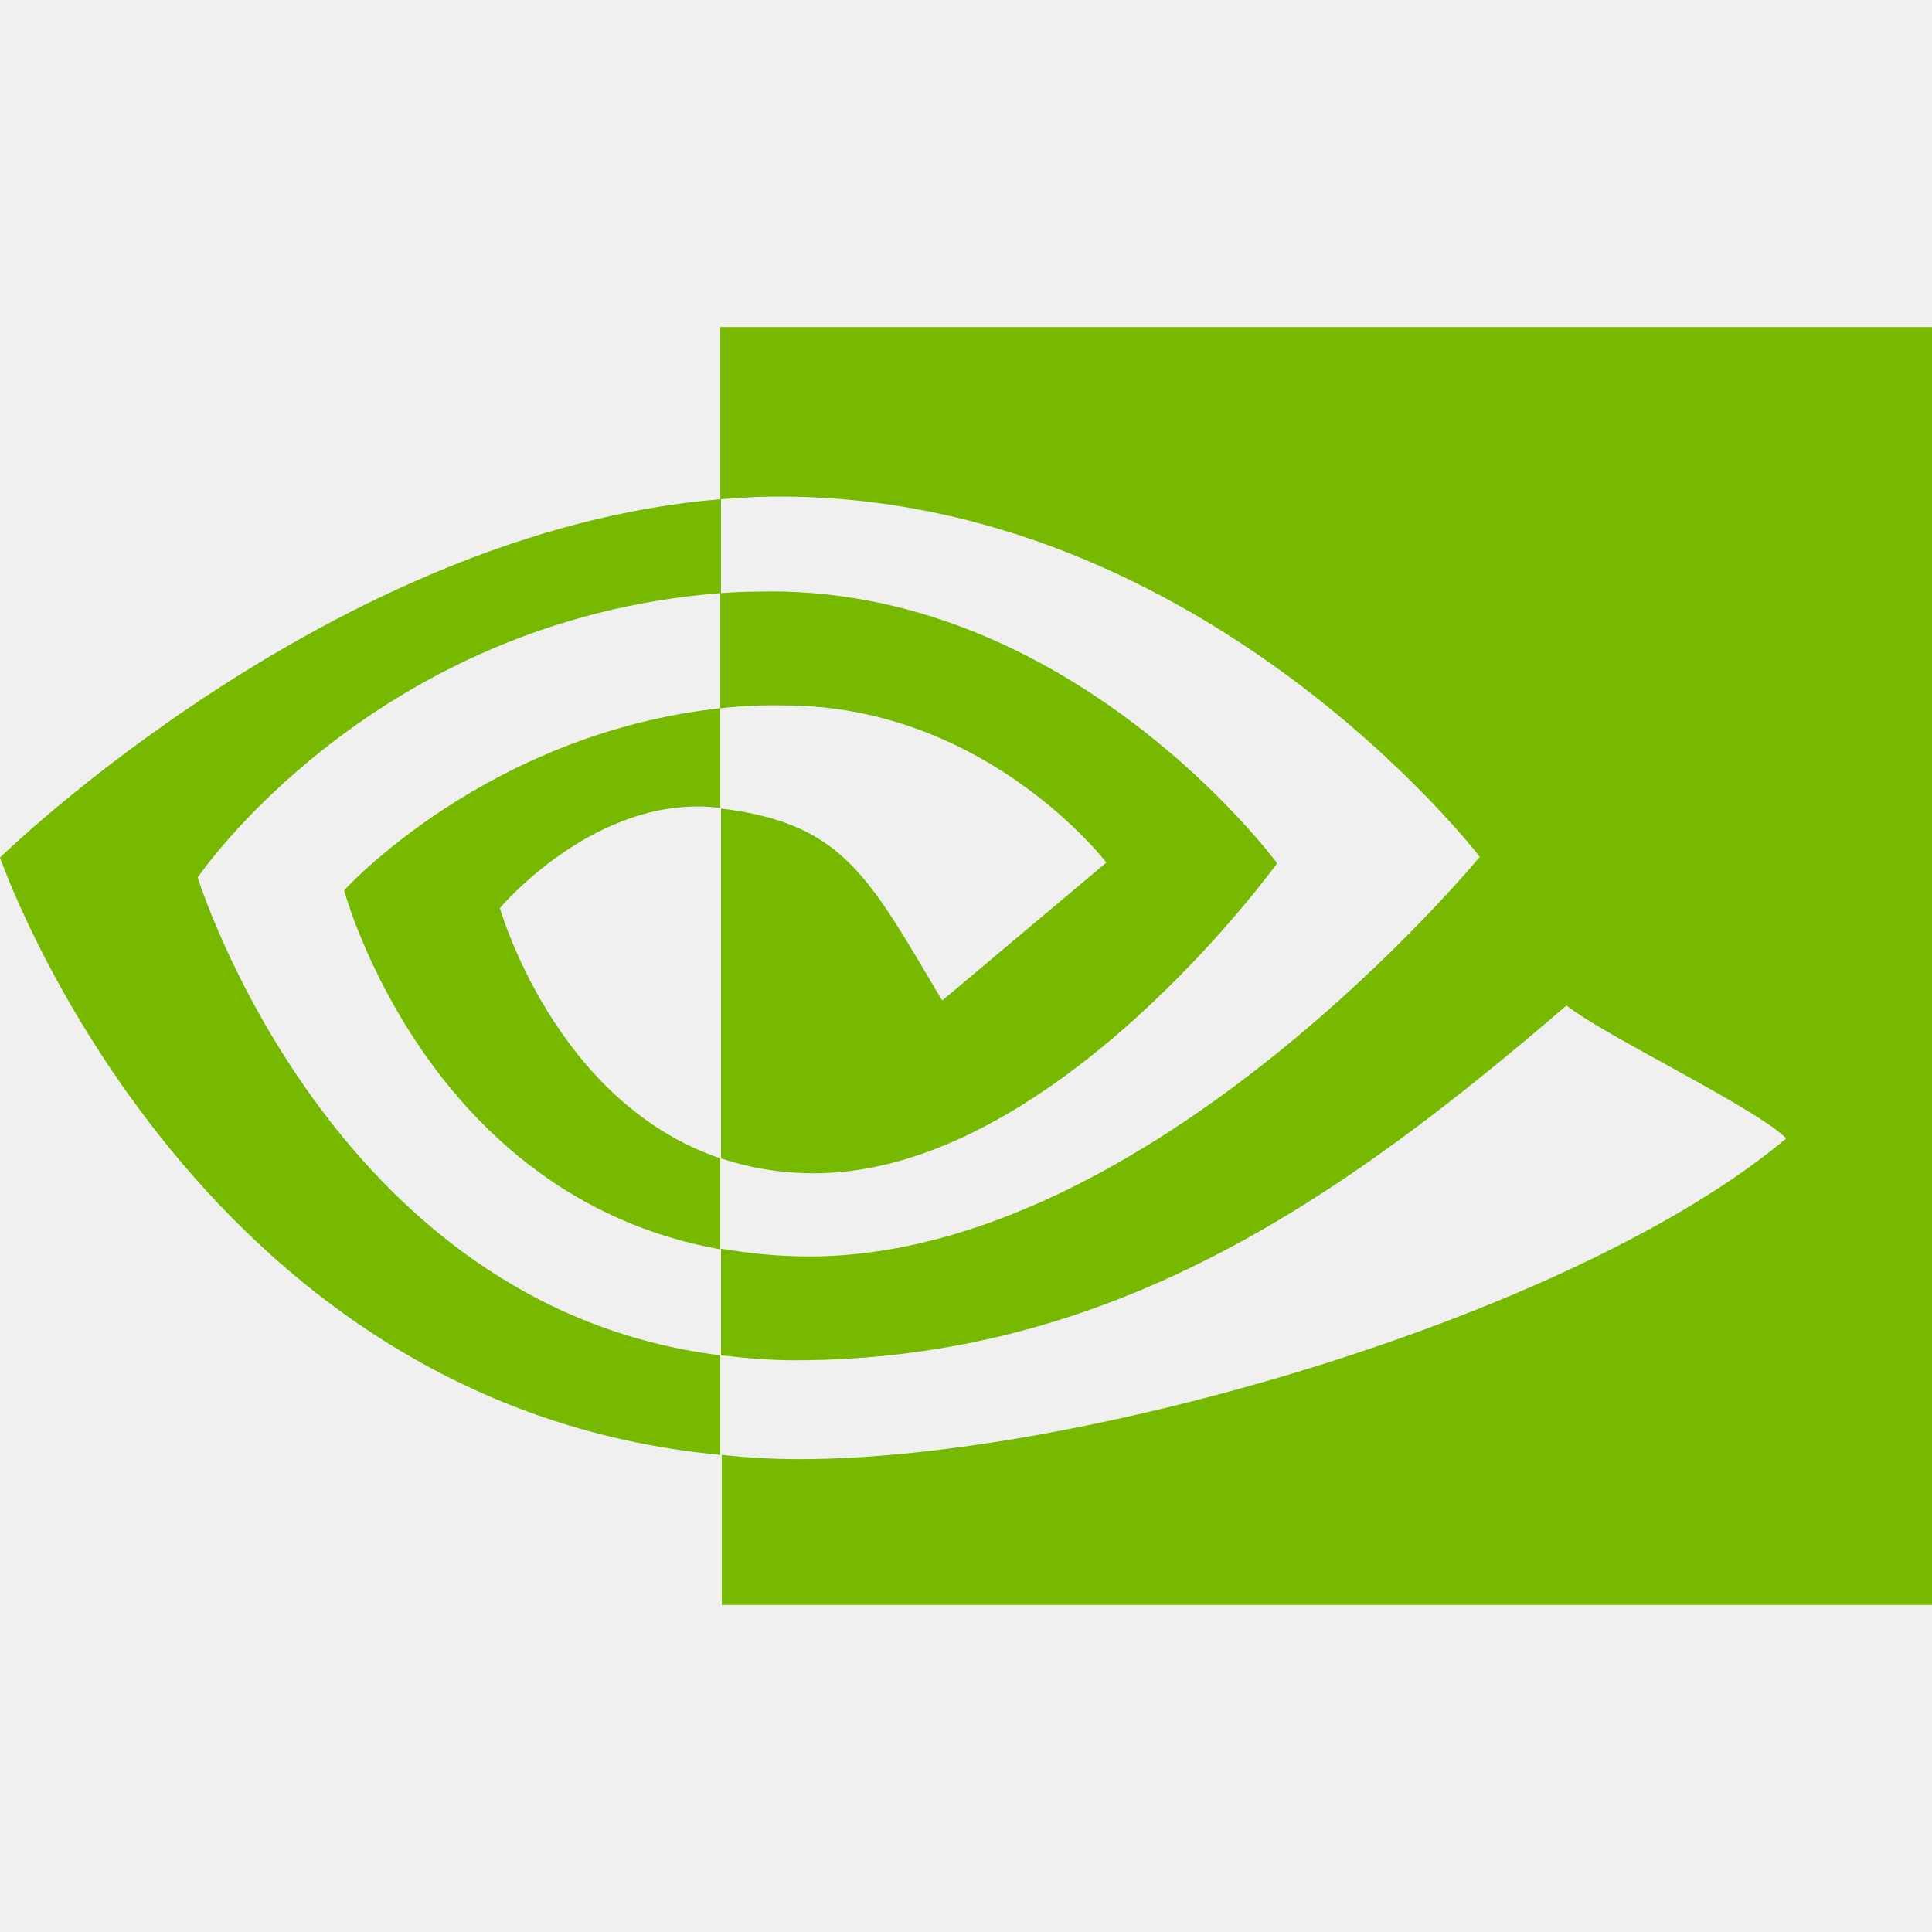
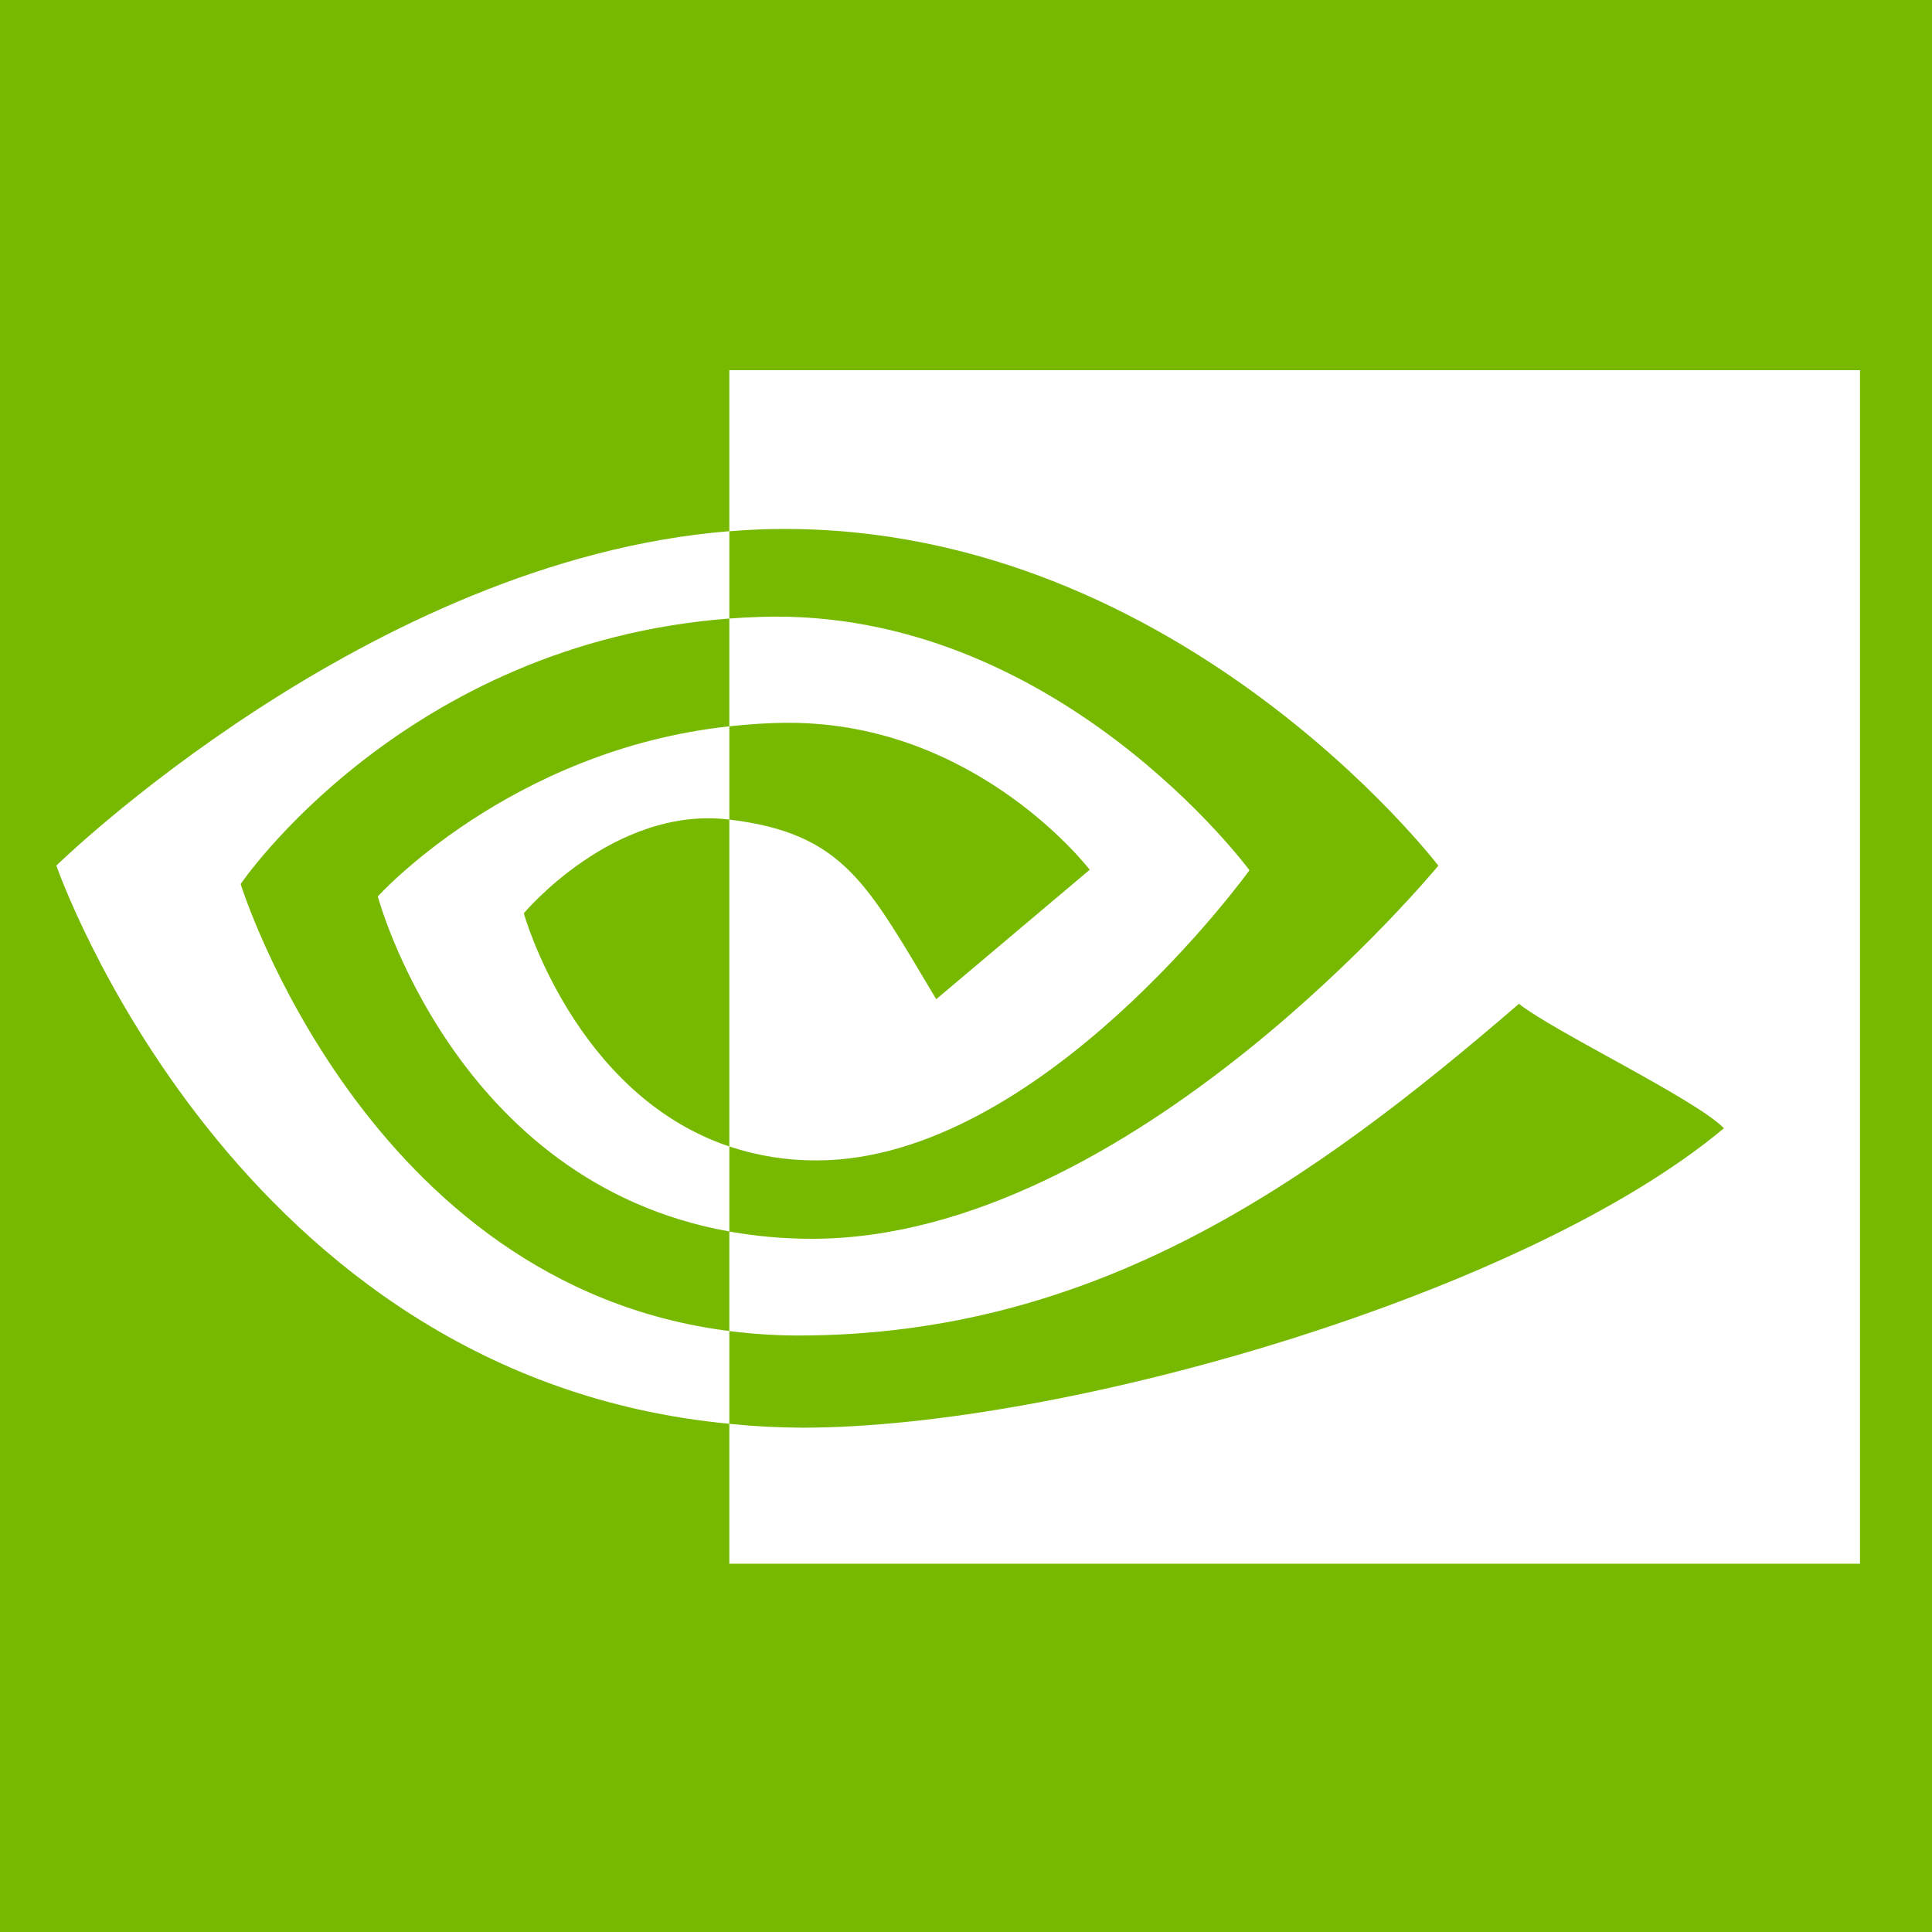
- <svg xmlns="http://www.w3.org/2000/svg" fill="#76B900" role="img" viewBox="0 0 24 24">
-   <path d="M8.948 8.798v-1.43a6.7 6.7 0 0 1 .424-.018c3.922-.124 6.493 3.374 6.493 3.374s-2.774 3.851-5.75 3.851c-.398 0-.787-.062-1.158-.185v-4.346c1.528.185 1.837.857 2.747 2.385l2.04-1.714s-1.492-1.952-4-1.952a6.016 6.016 0 0 0-.796.035m0-4.735v2.138l.424-.027c5.45-.185 9.01 4.47 9.01 4.47s-4.08 4.964-8.33 4.964c-.37 0-.733-.035-1.095-.097v1.325c.3.035.61.062.91.062 3.957 0 6.82-2.023 9.593-4.408.459.371 2.34 1.263 2.73 1.652-2.633 2.208-8.772 3.984-12.253 3.984-.335 0-.653-.018-.971-.053v1.864H24V4.063zm0 10.326v1.131c-3.657-.654-4.673-4.46-4.673-4.46s1.758-1.944 4.673-2.262v1.237H8.94c-1.528-.186-2.73 1.245-2.73 1.245s.68 2.412 2.739 3.11M2.456 10.9s2.164-3.197 6.5-3.533V6.201C4.153 6.59 0 10.653 0 10.653s2.35 6.802 8.948 7.42v-1.237c-4.84-.6-6.492-5.936-6.492-5.936z" />
+ <svg xmlns="http://www.w3.org/2000/svg" viewBox="0 0 48 48" role="img" aria-label="NVIDIA">
+   <rect width="48" height="48" fill="#76B900" />
+   <g fill="#FFFFFF" fill-rule="evenodd" transform="translate(1.4,9.15) scale(0.99)">
+     <path d="M16.889,8.985L16.889,6.28C17.151,6.26 17.417,6.247 17.687,6.238C25.087,6.006 29.942,12.597 29.942,12.597C29.942,12.597 24.698,19.879 19.076,19.879C18.333,19.882 17.594,19.764 16.889,19.529L16.889,11.325C19.769,11.673 20.349,12.945 22.081,15.833L25.933,12.585C25.933,12.585 23.121,8.897 18.381,8.897C17.866,8.897 17.373,8.933 16.889,8.985ZM16.889,0.047L16.889,4.09C17.154,4.069 17.42,4.052 17.687,4.042C27.977,3.696 34.682,12.482 34.682,12.482C34.682,12.482 26.982,21.846 18.959,21.846C18.224,21.846 17.535,21.778 16.889,21.663L16.889,24.161C17.442,24.231 18.015,24.273 18.613,24.273C26.078,24.273 31.477,20.461 36.705,15.948C37.572,16.642 41.121,18.331 41.85,19.071C36.879,23.231 25.295,26.586 18.727,26.586C18.113,26.584 17.5,26.552 16.889,26.49L16.889,30L45.264,30L45.264,0.047L16.889,0.047ZM16.889,19.529L16.889,21.662C9.984,20.432 8.067,13.254 8.067,13.254C8.067,13.254 11.383,9.58 16.889,8.985L16.889,11.325L16.878,11.324C13.988,10.977 11.731,13.677 11.731,13.677C11.731,13.677 12.996,18.221 16.889,19.529ZM4.625,12.943C4.625,12.943 8.717,6.903 16.889,6.28L16.889,4.088C7.838,4.815 0,12.48 0,12.48C0,12.48 4.439,25.313 16.889,26.488L16.889,24.16C7.753,23.011 4.625,12.943 4.625,12.943Z" />
+   </g>
</svg>
